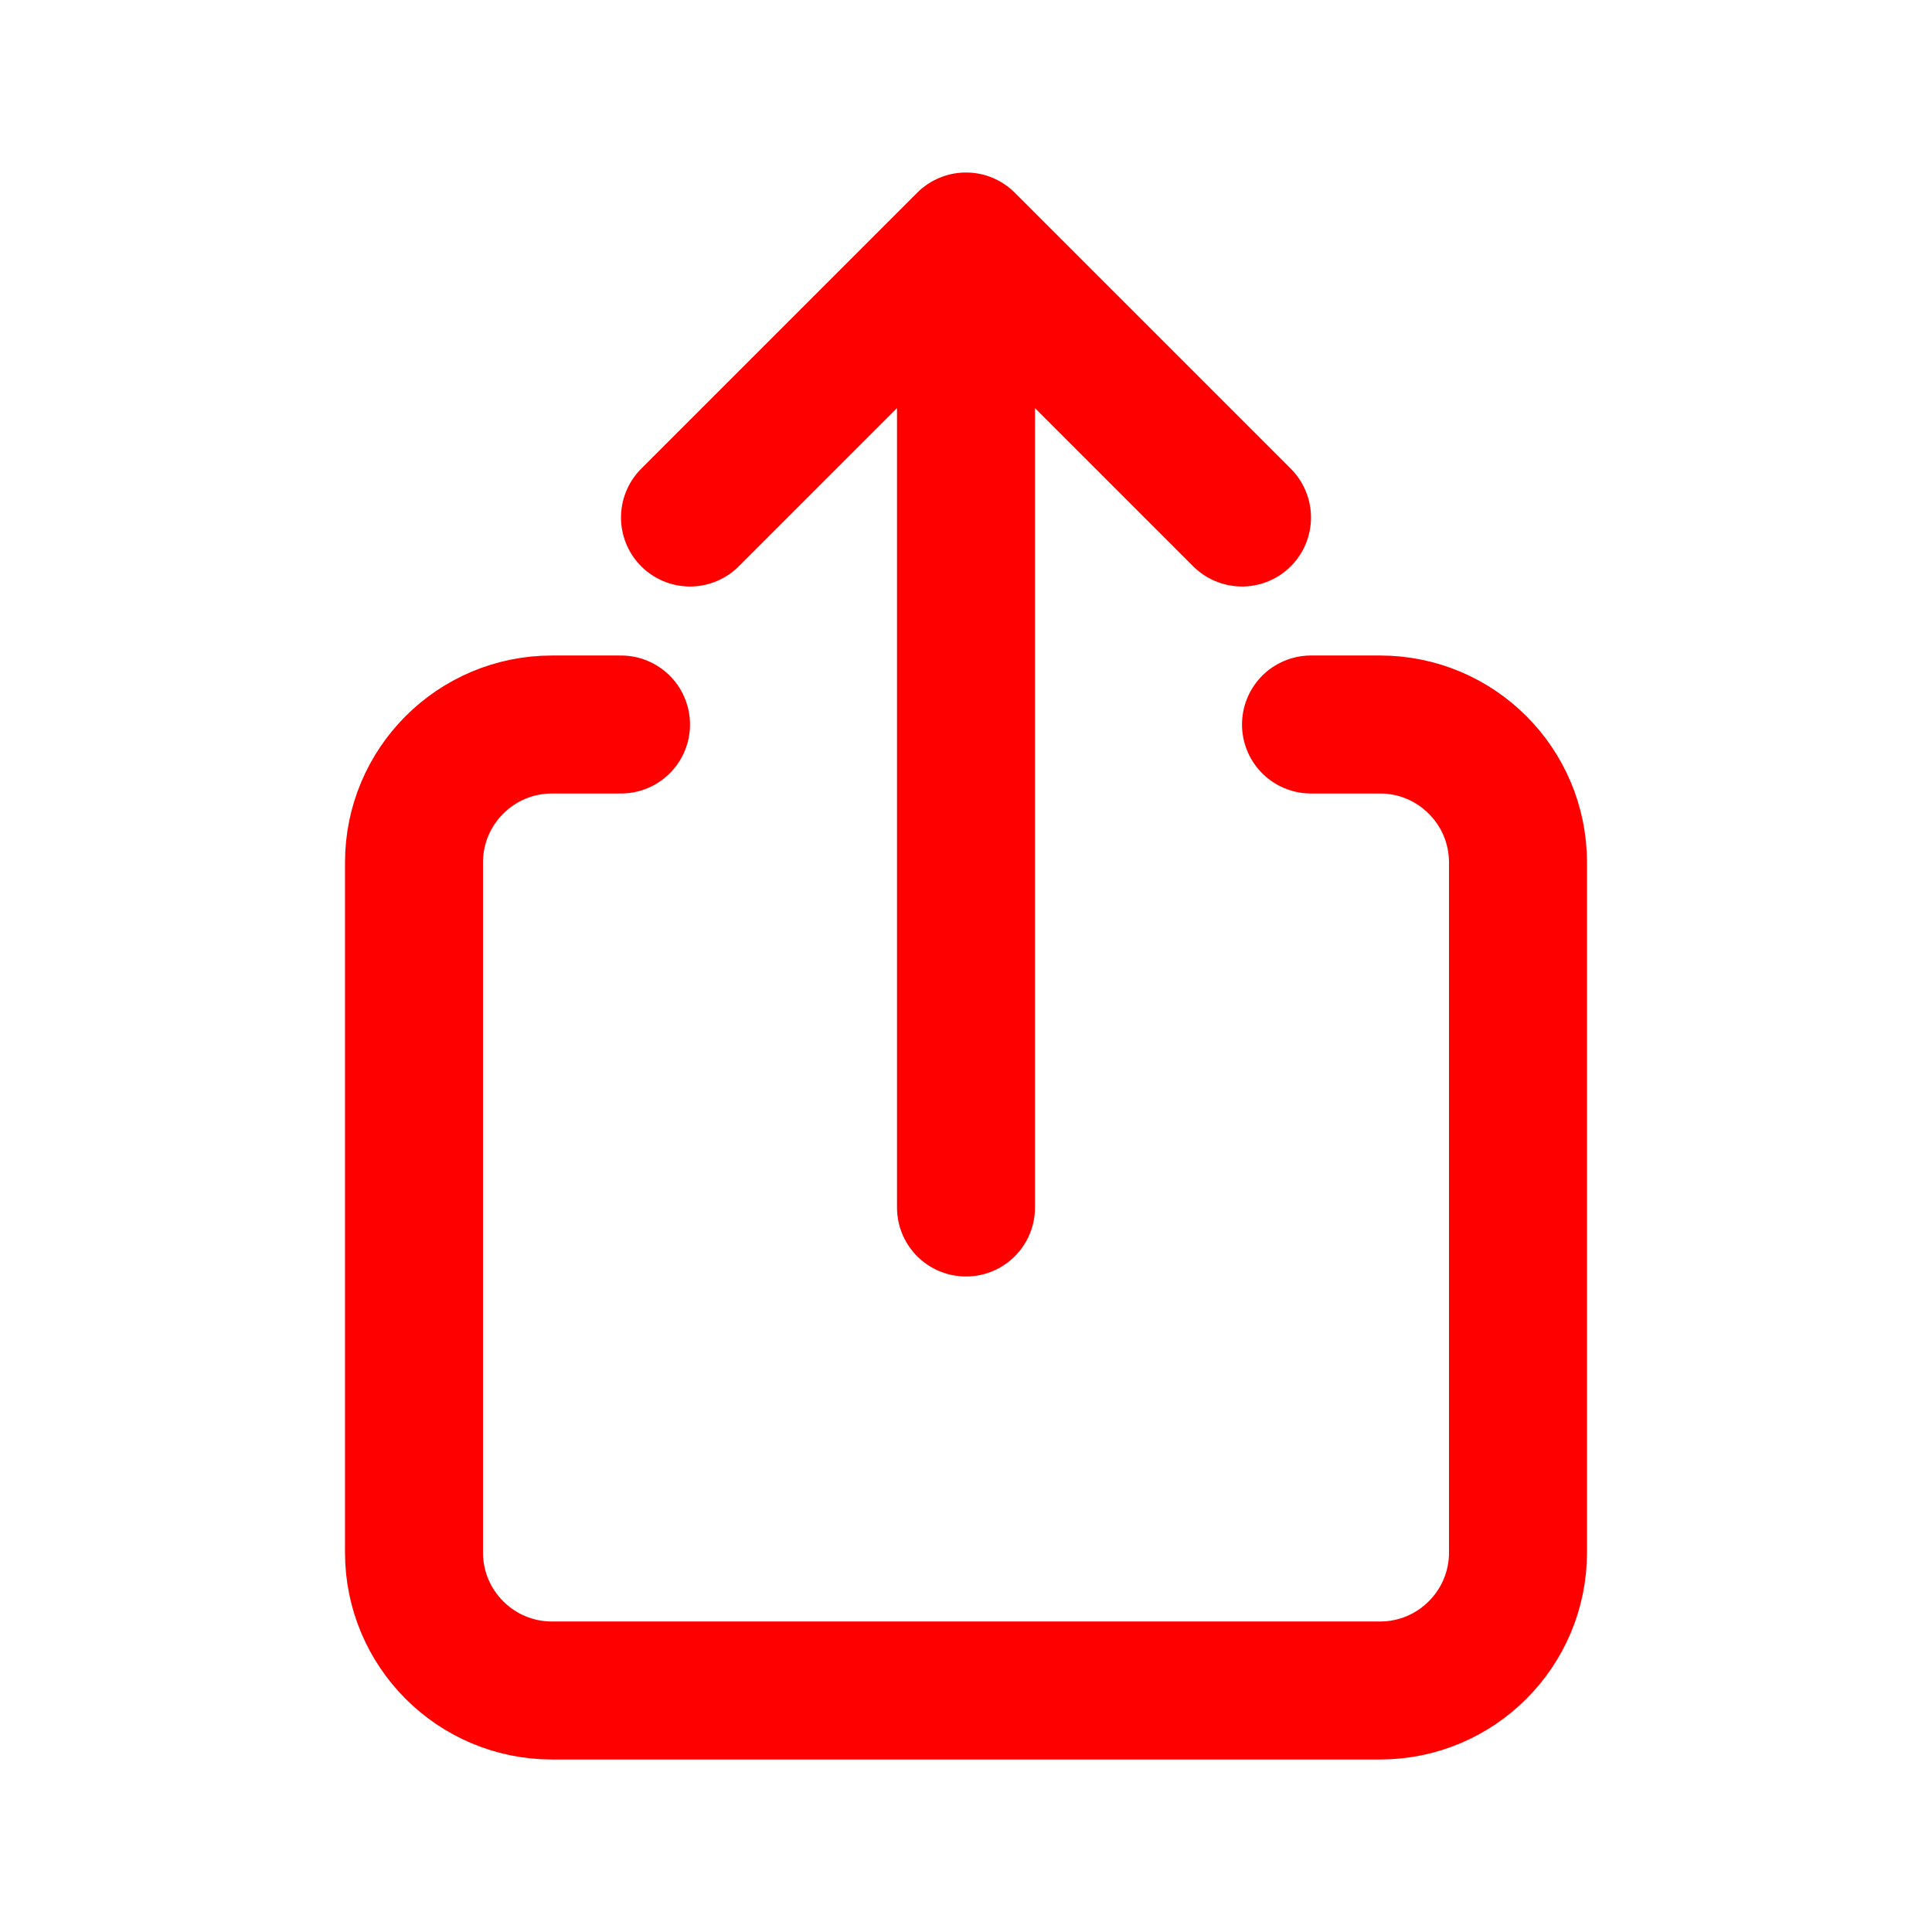
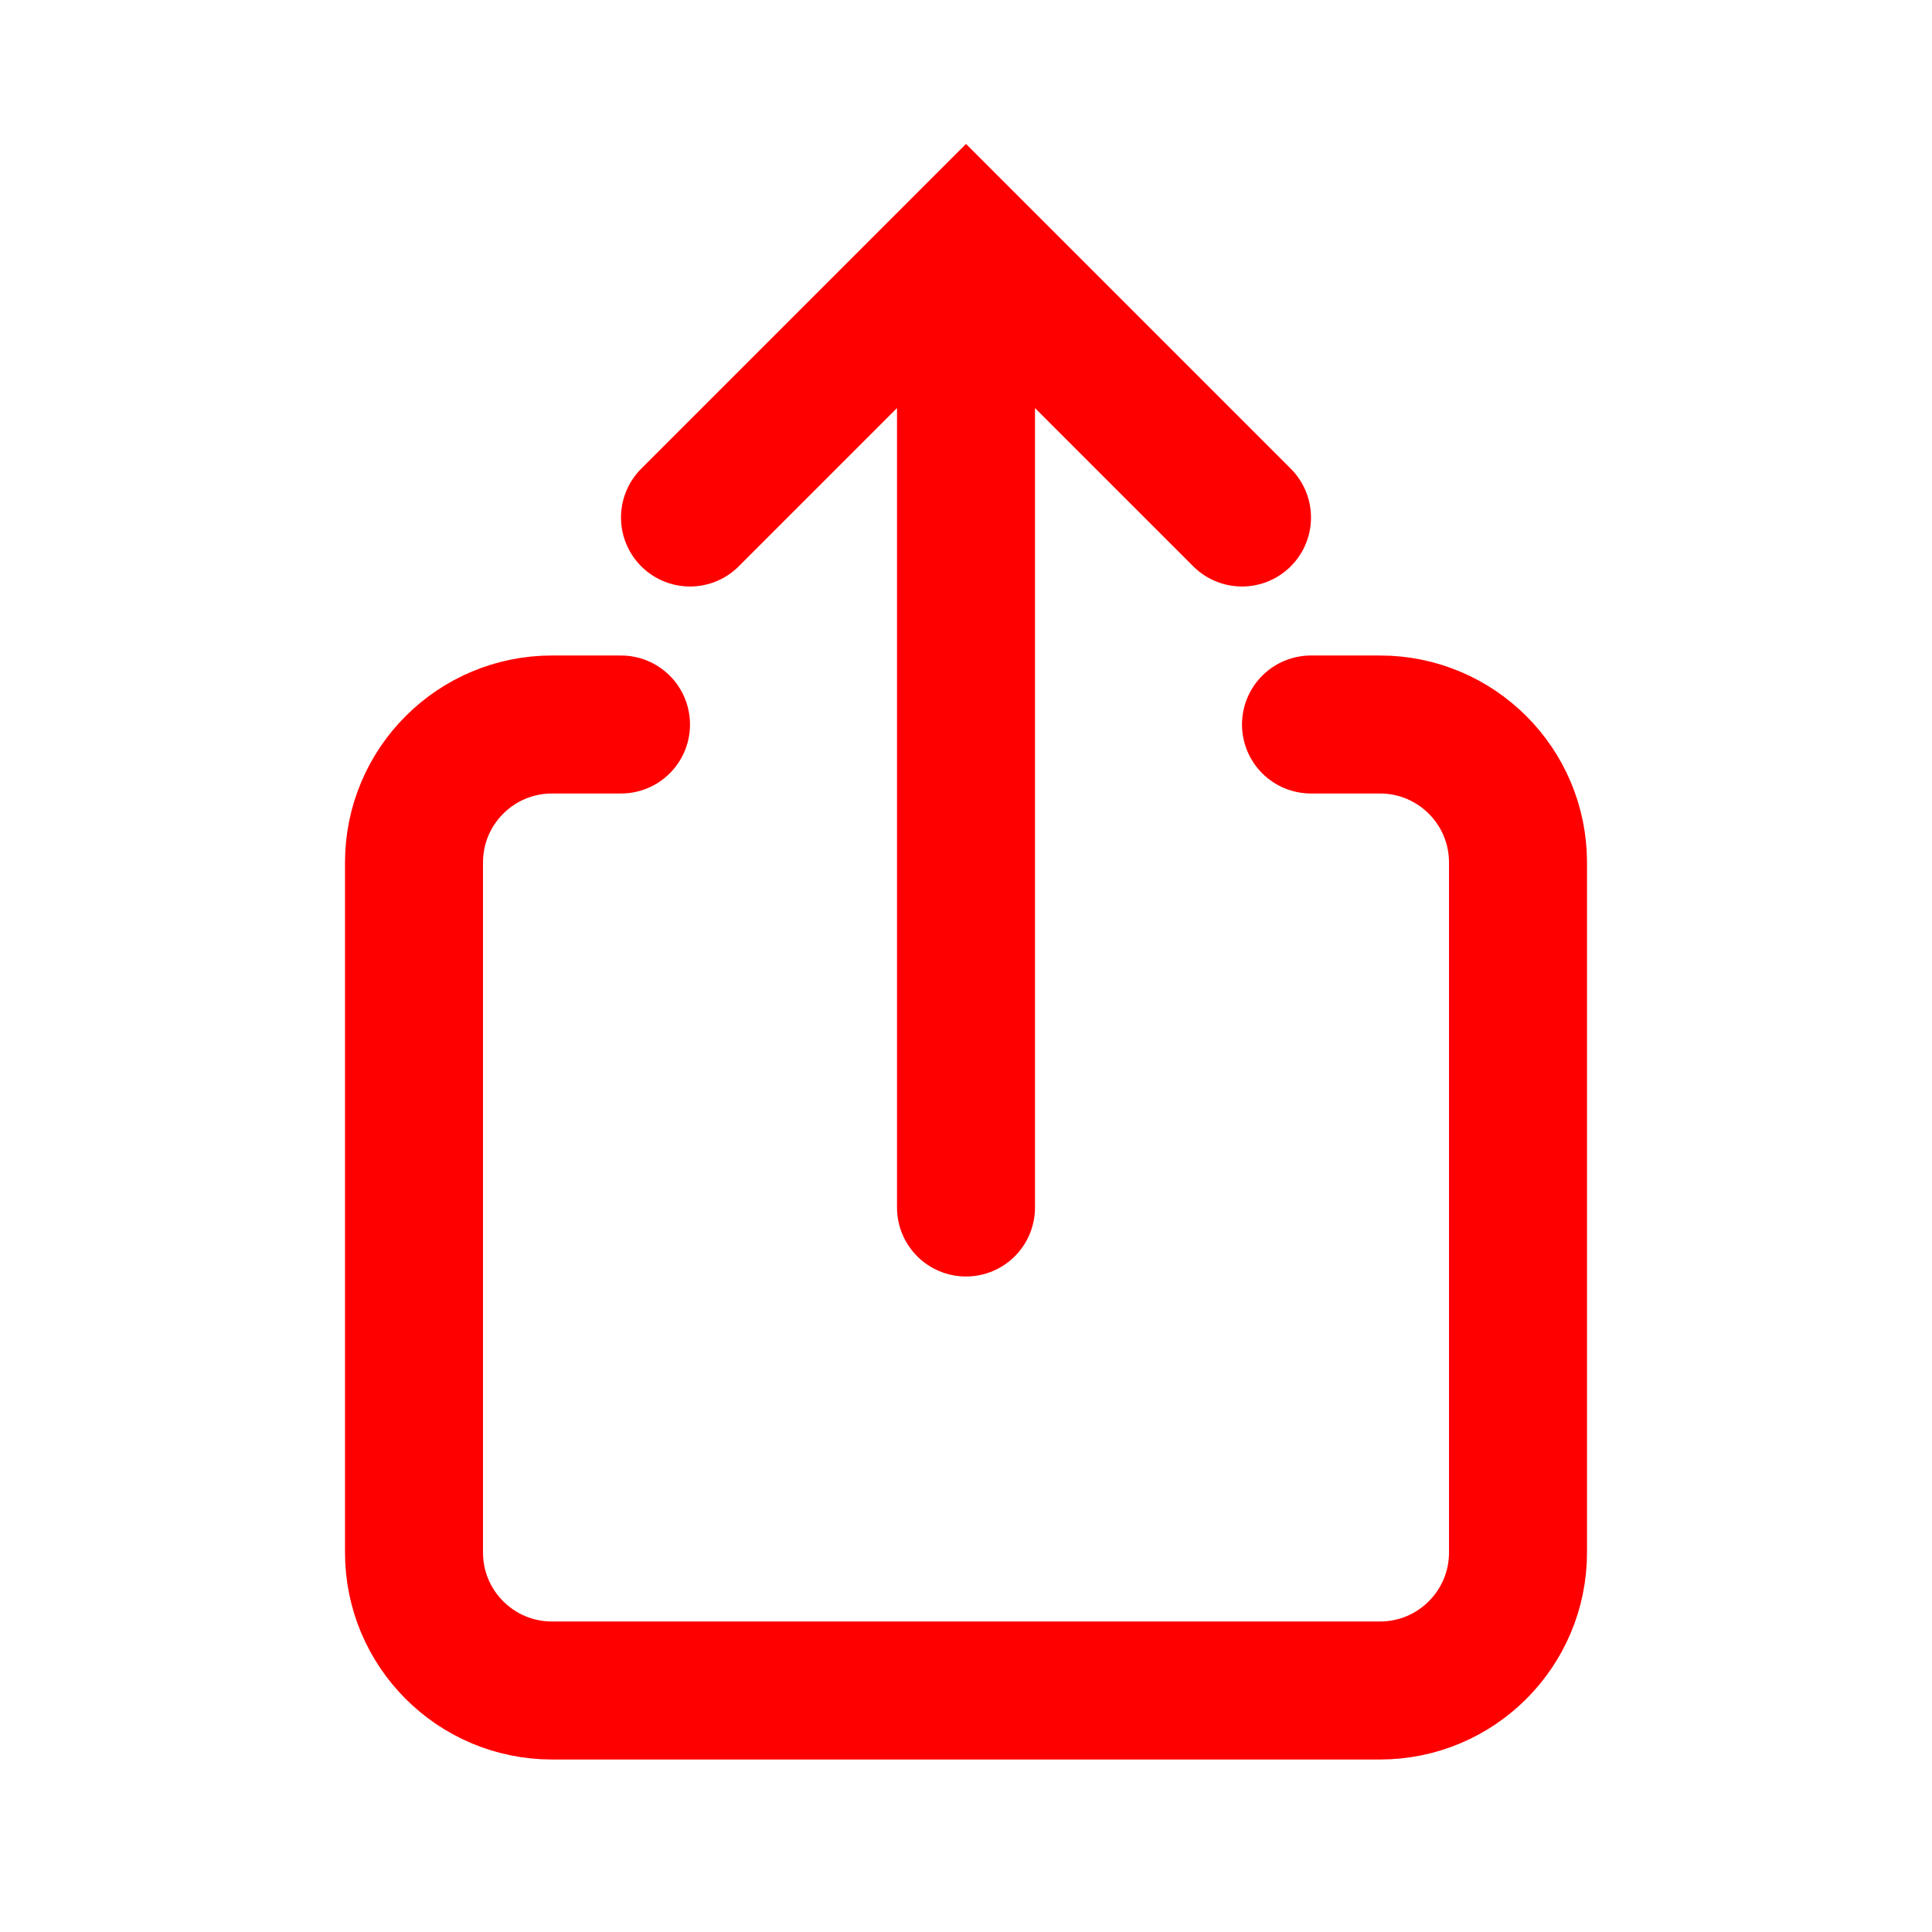
<svg xmlns="http://www.w3.org/2000/svg" width="16" height="16" fill="none" viewBox="0 0 14 14">
  <path stroke="red" stroke-linecap="round" stroke-linejoin="round" d="M9.5 5.25h.5a1 1 0 0 1 1 1v5a1 1 0 0 1-1 1H4a1 1 0 0 1-1-1v-5a1 1 0 0 1 1-1h.5" />
-   <path stroke="red" stroke-linecap="round" d="M7 8.75v-7m0 0-2 2m2-2 2 2" />
+   <path stroke="red" stroke-linecap="round" d="M7 8.75v-7m2 2-2-2-2 2" />
</svg>
